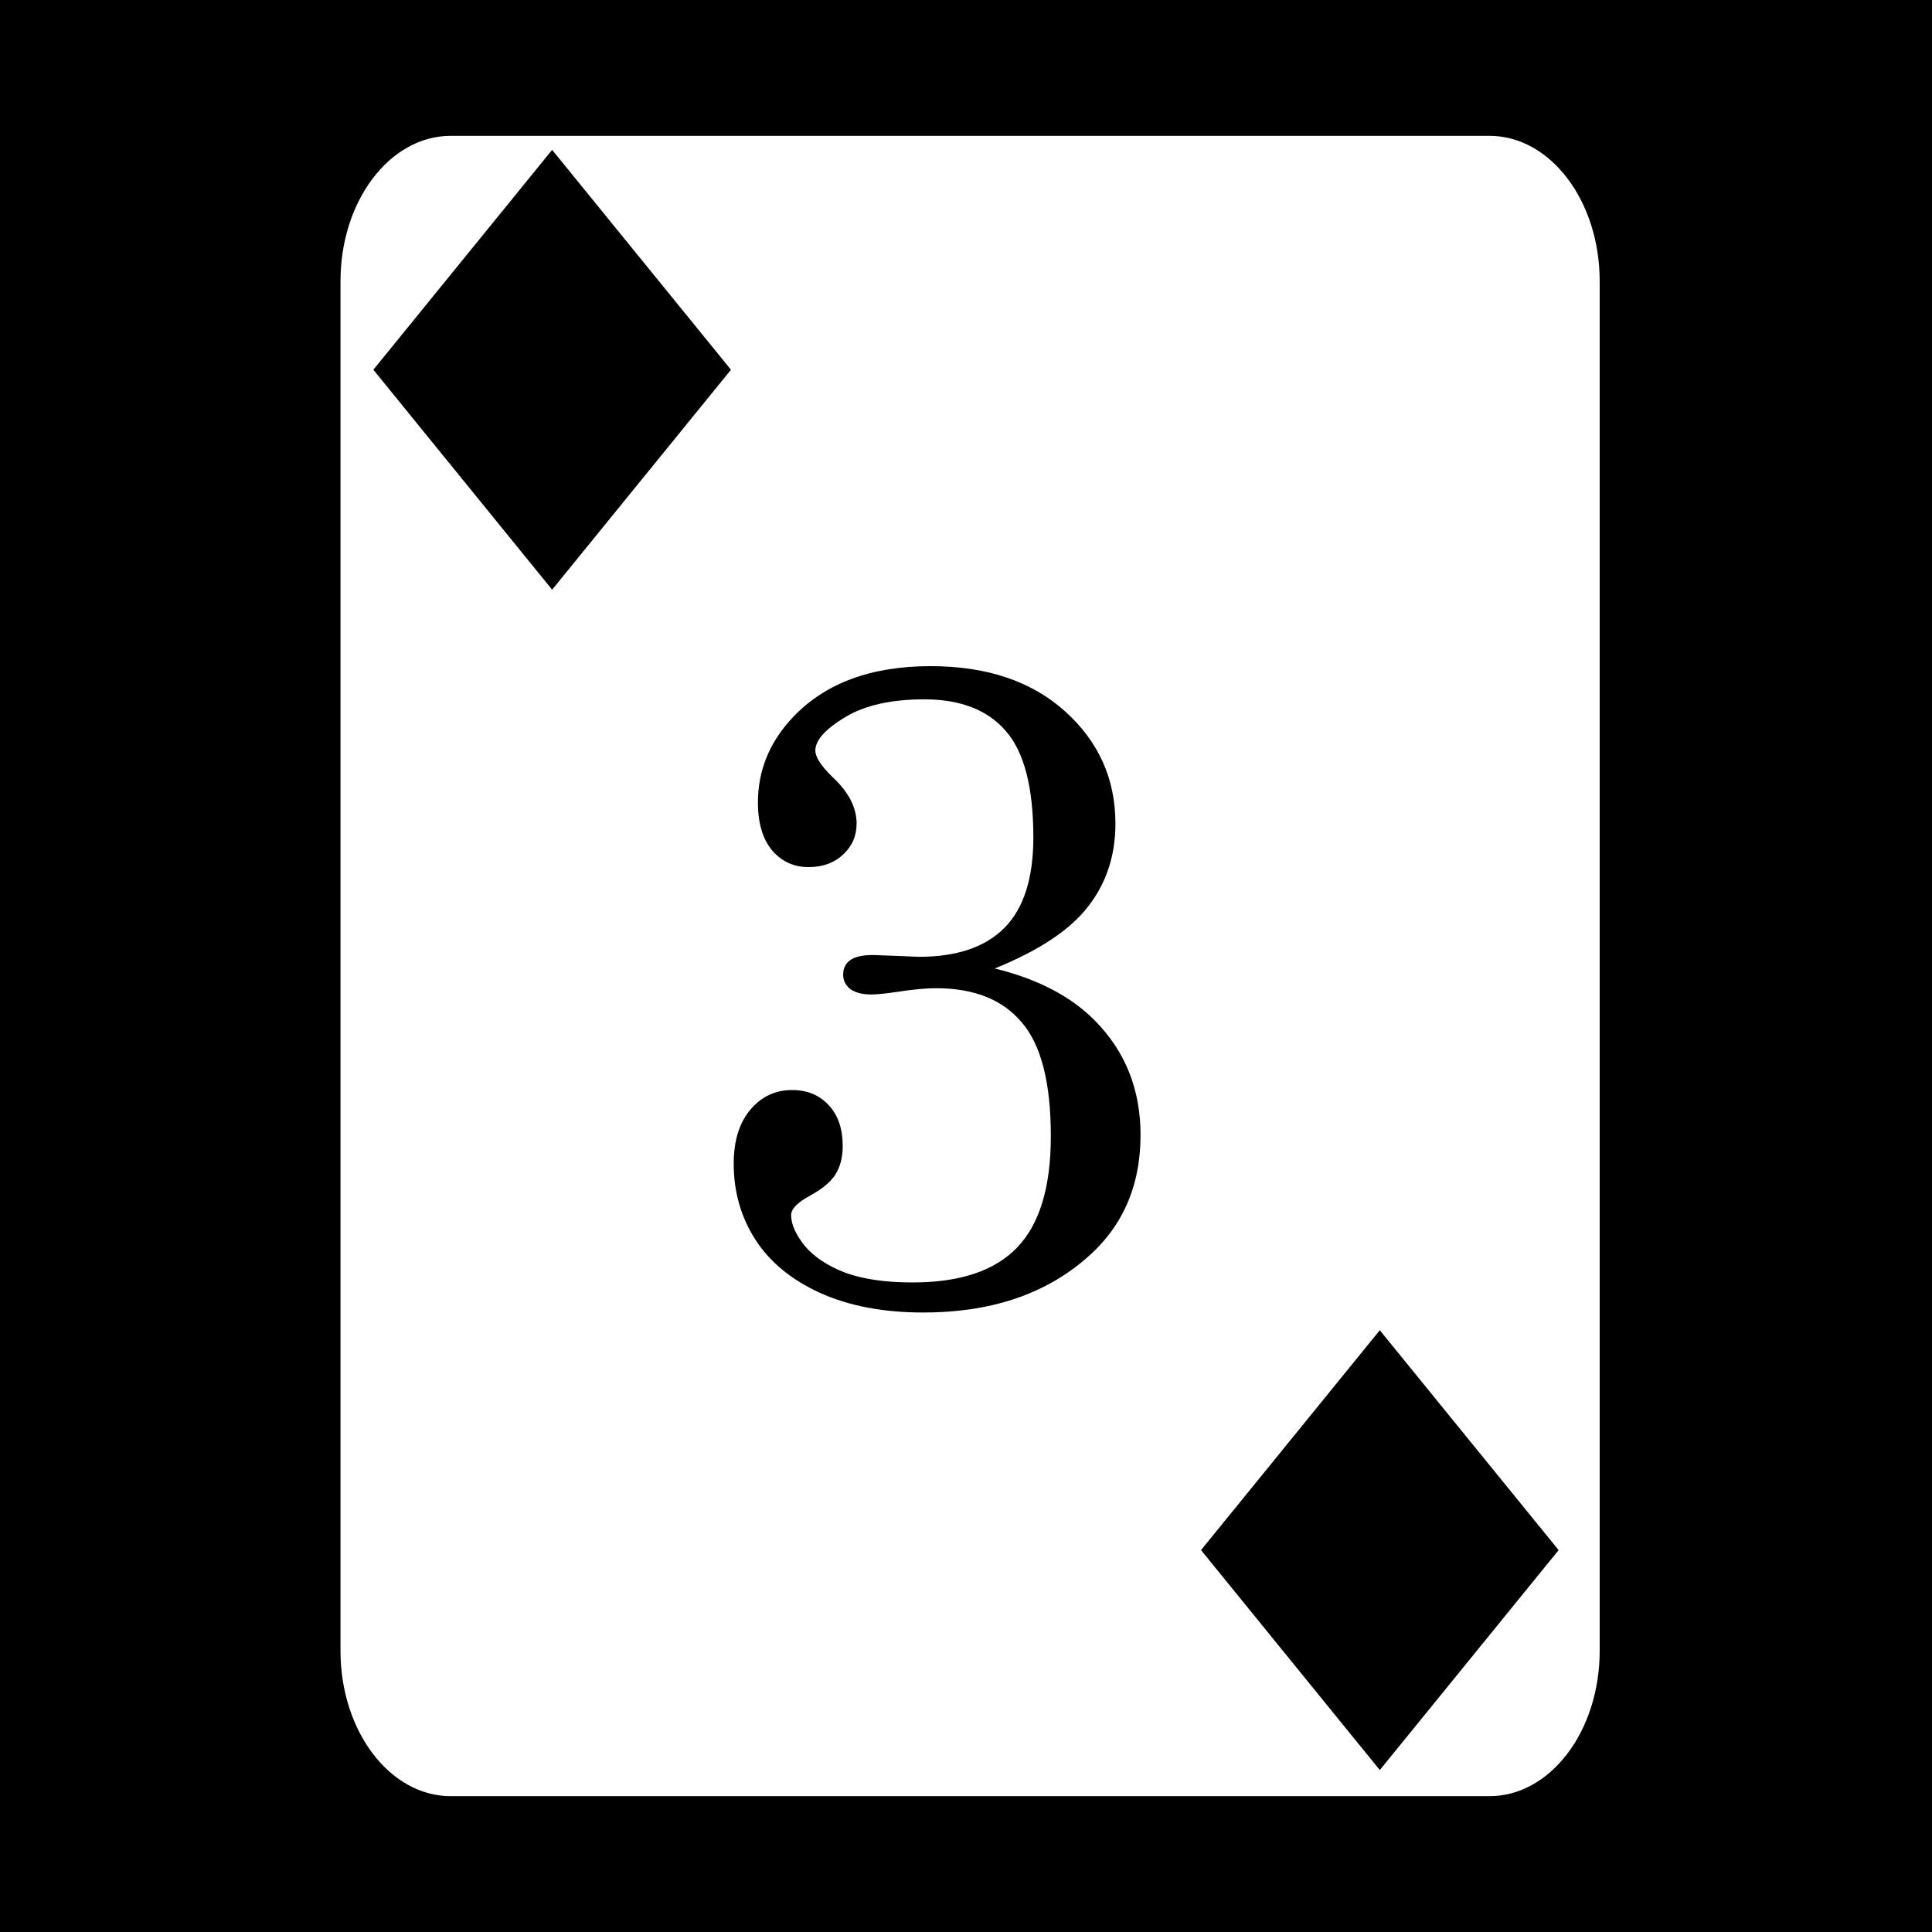
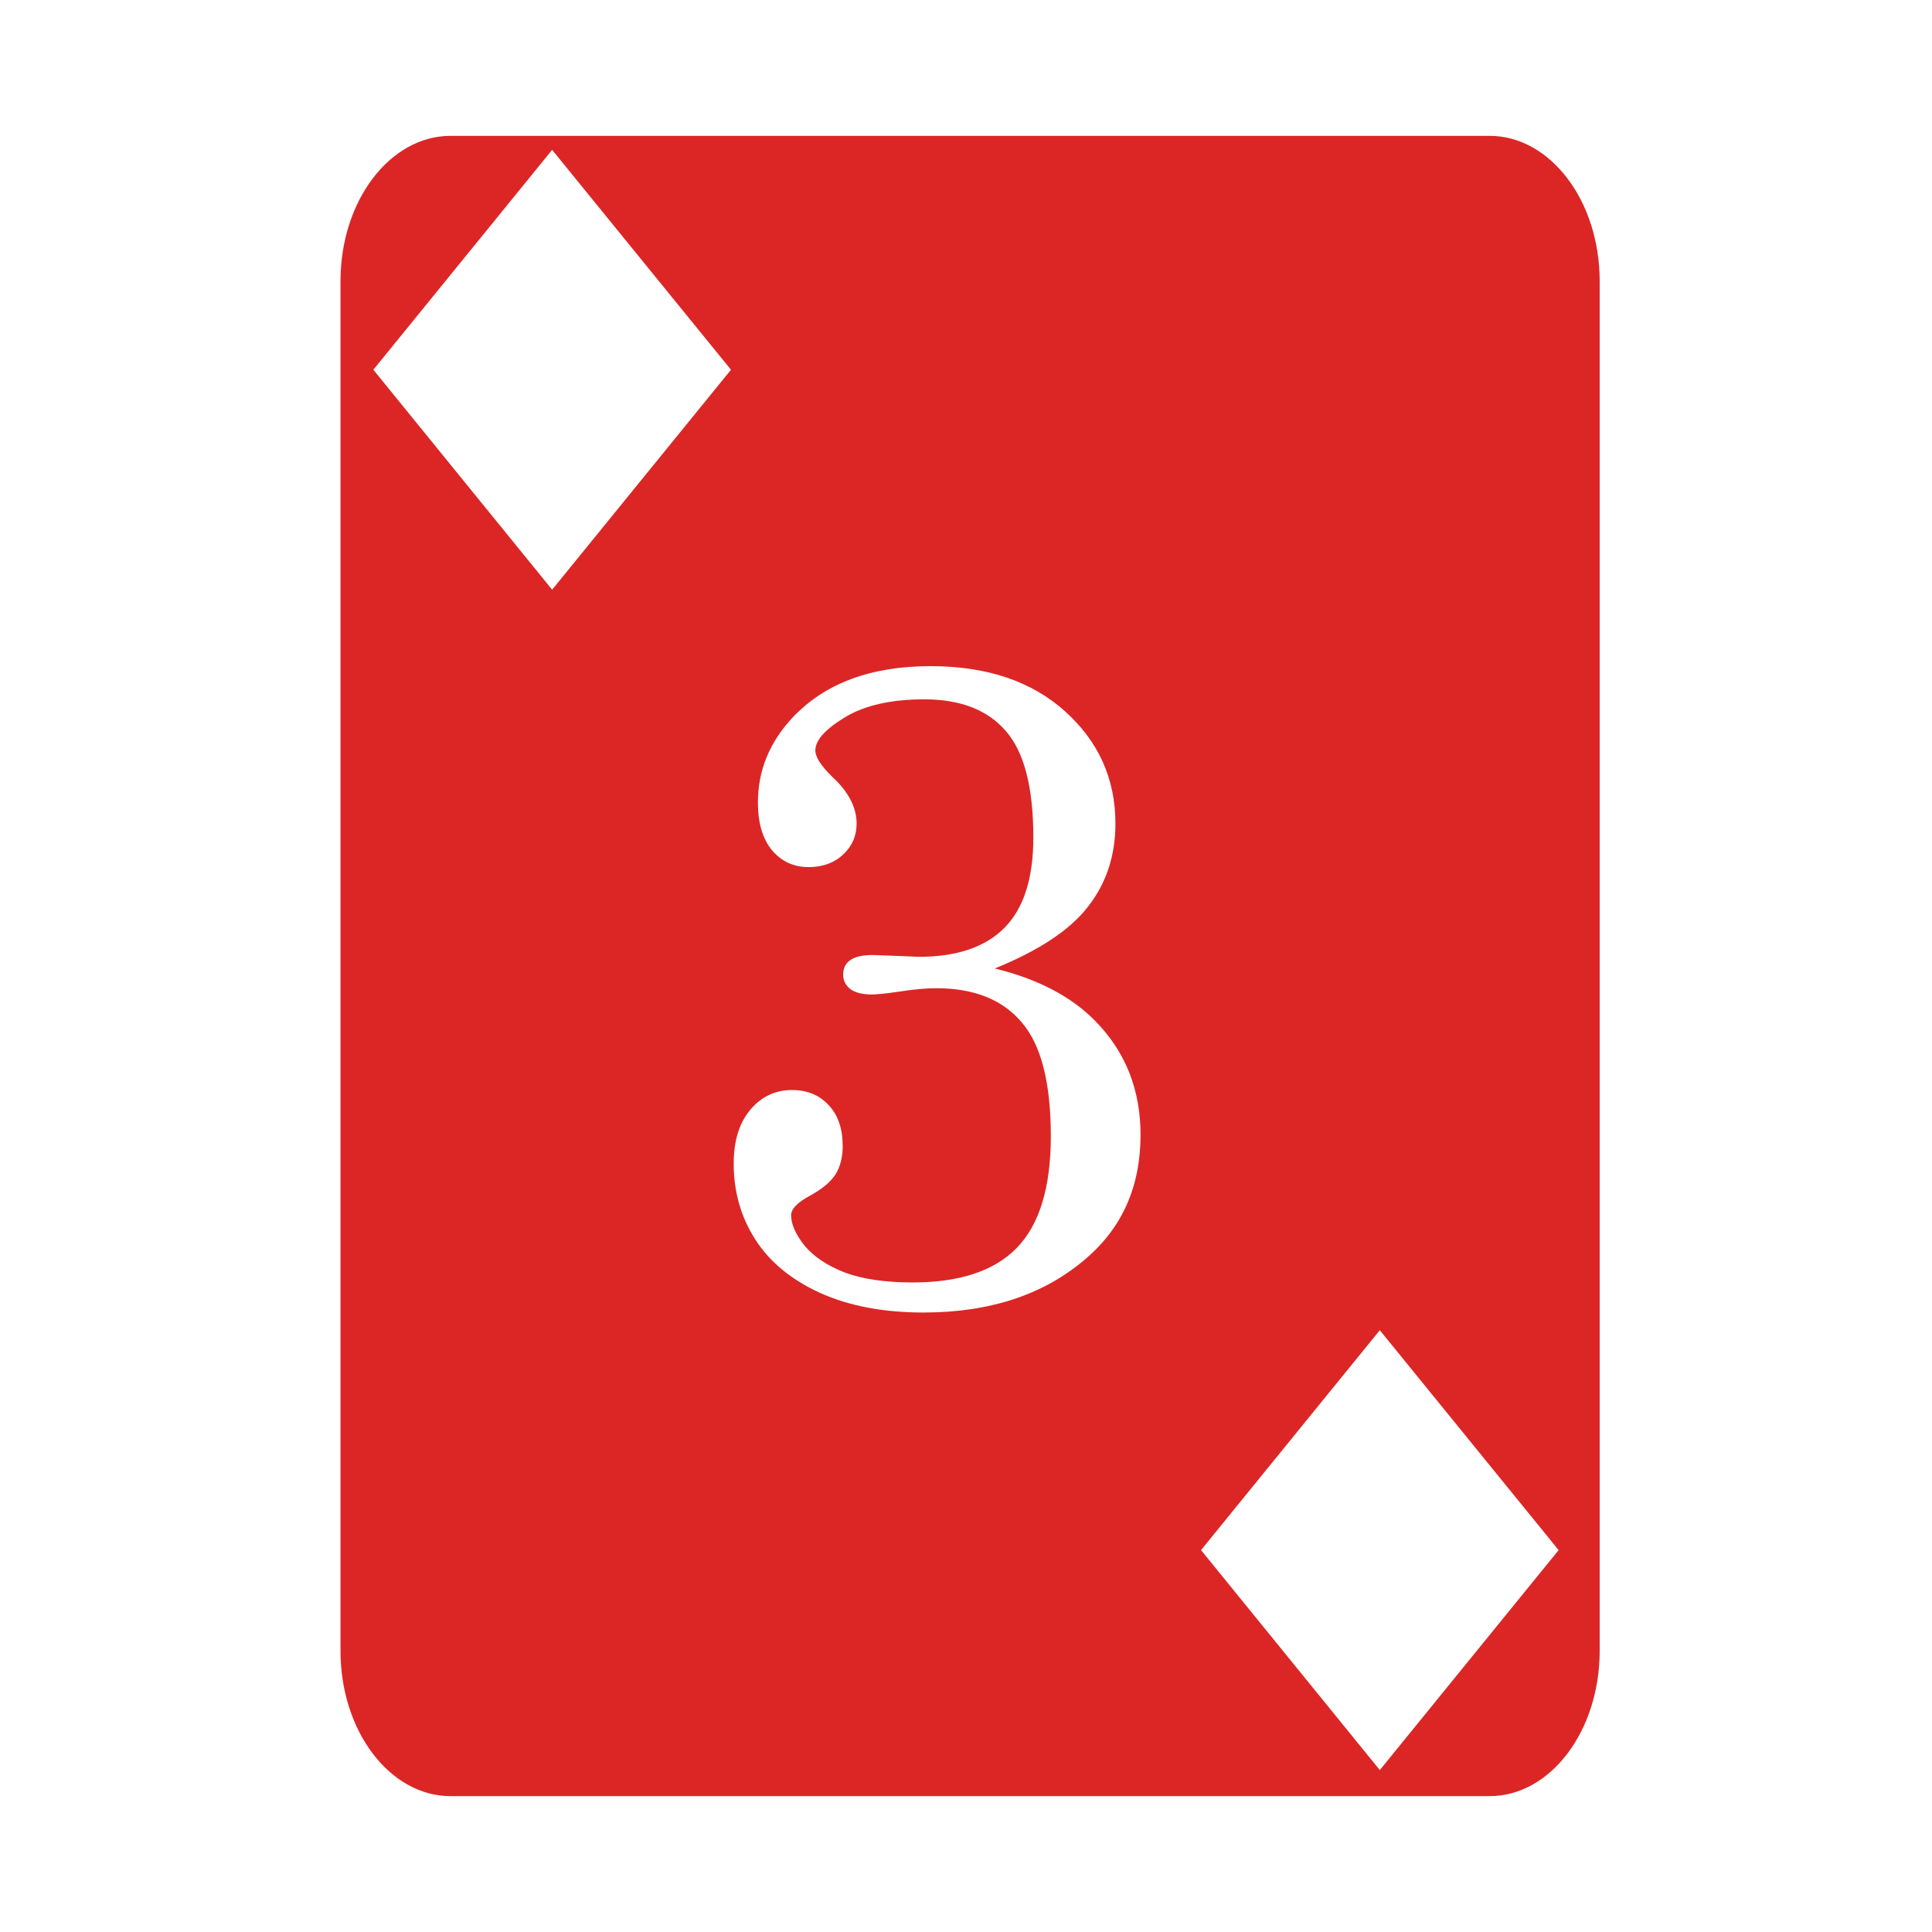
<svg xmlns="http://www.w3.org/2000/svg" viewBox="0 0 512 512">
-   <path d="M0 0h512v512H0z" />
-   <path fill="#fff" d="M119.436 36c-16.126 0-29.2 17.237-29.2 38.5v363c0 21.263 13.074 38.5 29.2 38.5h275.298c16.126 0 29.198-17.237 29.198-38.5v-363c0-21.263-13.072-38.5-29.198-38.5H119.436zm26.884 3.717h.002l47.393 58.271-47.393 58.287-47.377-58.289 47.375-58.27zm100.303 136.818c14.899 0 26.786 4.002 35.662 12.006 8.876 8.004 13.315 17.91 13.315 29.719 0 8.48-2.418 15.809-7.252 21.99-4.755 6.181-12.996 11.65-24.725 16.404 11.332 2.774 20.168 7.37 26.508 13.79 8.083 8.162 12.125 18.266 12.125 30.312 0 13.63-4.834 24.567-14.502 32.808-11.015 9.51-25.359 14.266-43.031 14.266-10.62 0-19.774-1.743-27.461-5.23-7.608-3.487-13.314-8.203-17.117-14.147-3.804-5.943-5.706-12.638-5.706-20.088 0-6.023 1.467-10.778 4.399-14.265s6.617-5.23 11.055-5.23c4.041 0 7.29 1.346 9.748 4.04 2.456 2.615 3.683 6.222 3.683 10.819 0 2.932-.632 5.427-1.9 7.488-1.268 1.981-3.489 3.844-6.658 5.588-3.408 1.822-5.112 3.566-5.112 5.23 0 2.378 1.19 5.07 3.567 8.082 2.457 2.932 6.023 5.31 10.699 7.133 4.755 1.743 10.738 2.615 17.95 2.615 12.441 0 21.634-3.05 27.577-9.152 6.023-6.181 9.035-16.048 9.035-29.6 0-14.185-2.577-24.25-7.728-30.193-5.072-6.023-12.639-9.035-22.703-9.035-2.695 0-6.064.317-10.106.95-3.249.476-5.585.714-7.011.714-2.378 0-4.241-.475-5.588-1.426-1.268-1.03-1.903-2.299-1.903-3.805 0-1.664.595-2.93 1.784-3.802 1.268-.951 3.288-1.428 6.062-1.428l6.54.238 5.704.238c10.065 0 17.633-2.575 22.705-7.726 5.072-5.151 7.608-13.117 7.608-23.895 0-13.234-2.418-22.624-7.252-28.172-4.834-5.626-12.046-8.439-21.635-8.439-8.797 0-15.809 1.584-21.04 4.754-5.23 3.17-7.845 6.102-7.845 8.797 0 1.743 1.506 4.081 4.518 7.013 4.28 3.963 6.418 8.084 6.418 12.364 0 3.249-1.19 5.982-3.567 8.2-2.377 2.22-5.427 3.33-9.152 3.33-3.962 0-7.212-1.505-9.748-4.517-2.457-3.011-3.686-7.212-3.686-12.601 0-8.4 3.013-15.85 9.036-22.348 8.558-9.193 20.801-13.789 36.73-13.789zm119.04 175.988h.001l47.39 58.272-47.39 58.287-47.377-58.289 47.375-58.27z" />
+   <path fill="#fff" d="M0 0h512v512H0z" />
+   <path fill="#dc2626" d="M119.436 36c-16.126 0-29.2 17.237-29.2 38.5v363c0 21.263 13.074 38.5 29.2 38.5h275.298c16.126 0 29.198-17.237 29.198-38.5v-363c0-21.263-13.072-38.5-29.198-38.5H119.436zm26.884 3.717h.002l47.393 58.271-47.393 58.287-47.377-58.289 47.375-58.27zm100.303 136.818c14.899 0 26.786 4.002 35.662 12.006 8.876 8.004 13.315 17.91 13.315 29.719 0 8.48-2.418 15.809-7.252 21.99-4.755 6.181-12.996 11.65-24.725 16.404 11.332 2.774 20.168 7.37 26.508 13.79 8.083 8.162 12.125 18.266 12.125 30.312 0 13.63-4.834 24.567-14.502 32.808-11.015 9.51-25.359 14.266-43.031 14.266-10.62 0-19.774-1.743-27.461-5.23-7.608-3.487-13.314-8.203-17.117-14.147-3.804-5.943-5.706-12.638-5.706-20.088 0-6.023 1.467-10.778 4.399-14.265s6.617-5.23 11.055-5.23c4.041 0 7.29 1.346 9.748 4.04 2.456 2.615 3.683 6.222 3.683 10.819 0 2.932-.632 5.427-1.9 7.488-1.268 1.981-3.489 3.844-6.658 5.588-3.408 1.822-5.112 3.566-5.112 5.23 0 2.378 1.19 5.07 3.567 8.082 2.457 2.932 6.023 5.31 10.699 7.133 4.755 1.743 10.738 2.615 17.95 2.615 12.441 0 21.634-3.05 27.577-9.152 6.023-6.181 9.035-16.048 9.035-29.6 0-14.185-2.577-24.25-7.728-30.193-5.072-6.023-12.639-9.035-22.703-9.035-2.695 0-6.064.317-10.106.95-3.249.476-5.585.714-7.011.714-2.378 0-4.241-.475-5.588-1.426-1.268-1.03-1.903-2.299-1.903-3.805 0-1.664.595-2.93 1.784-3.802 1.268-.951 3.288-1.428 6.062-1.428l6.54.238 5.704.238c10.065 0 17.633-2.575 22.705-7.726 5.072-5.151 7.608-13.117 7.608-23.895 0-13.234-2.418-22.624-7.252-28.172-4.834-5.626-12.046-8.439-21.635-8.439-8.797 0-15.809 1.584-21.04 4.754-5.23 3.17-7.845 6.102-7.845 8.797 0 1.743 1.506 4.081 4.518 7.013 4.28 3.963 6.418 8.084 6.418 12.364 0 3.249-1.19 5.982-3.567 8.2-2.377 2.22-5.427 3.33-9.152 3.33-3.962 0-7.212-1.505-9.748-4.517-2.457-3.011-3.686-7.212-3.686-12.601 0-8.4 3.013-15.85 9.036-22.348 8.558-9.193 20.801-13.789 36.73-13.789zm119.04 175.988h.001l47.39 58.272-47.39 58.287-47.377-58.289 47.375-58.27z" />
</svg>
